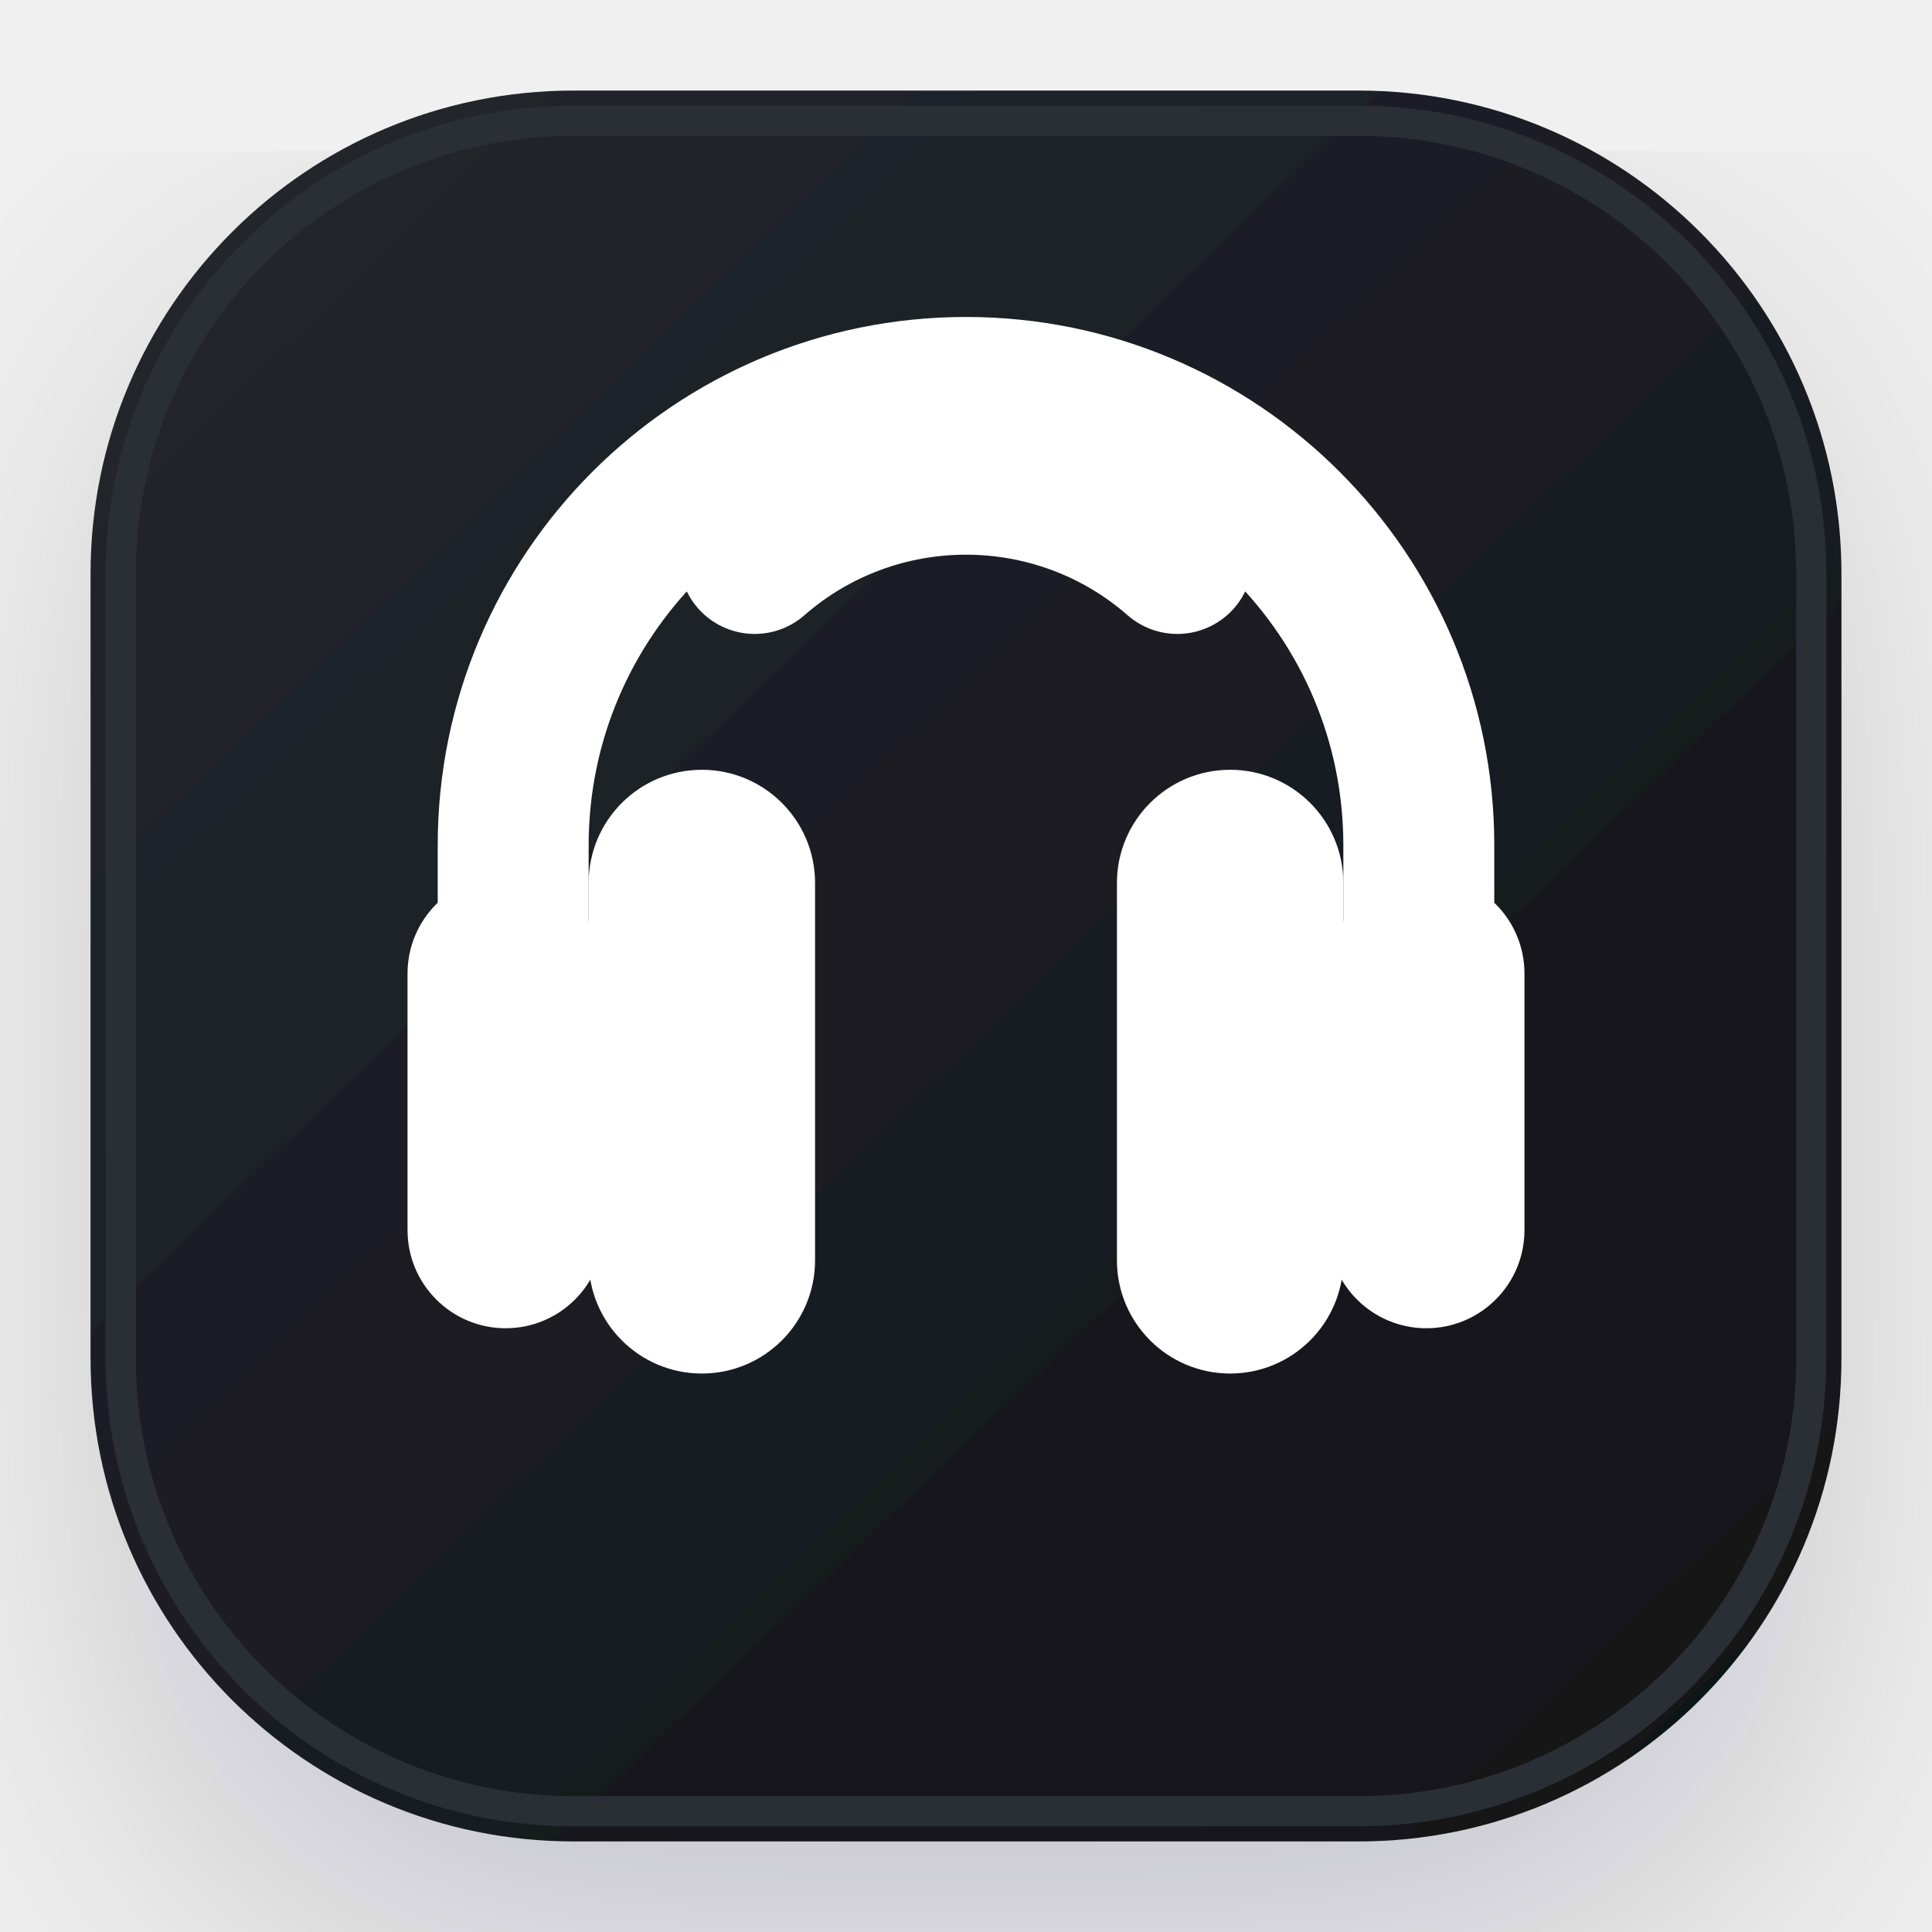
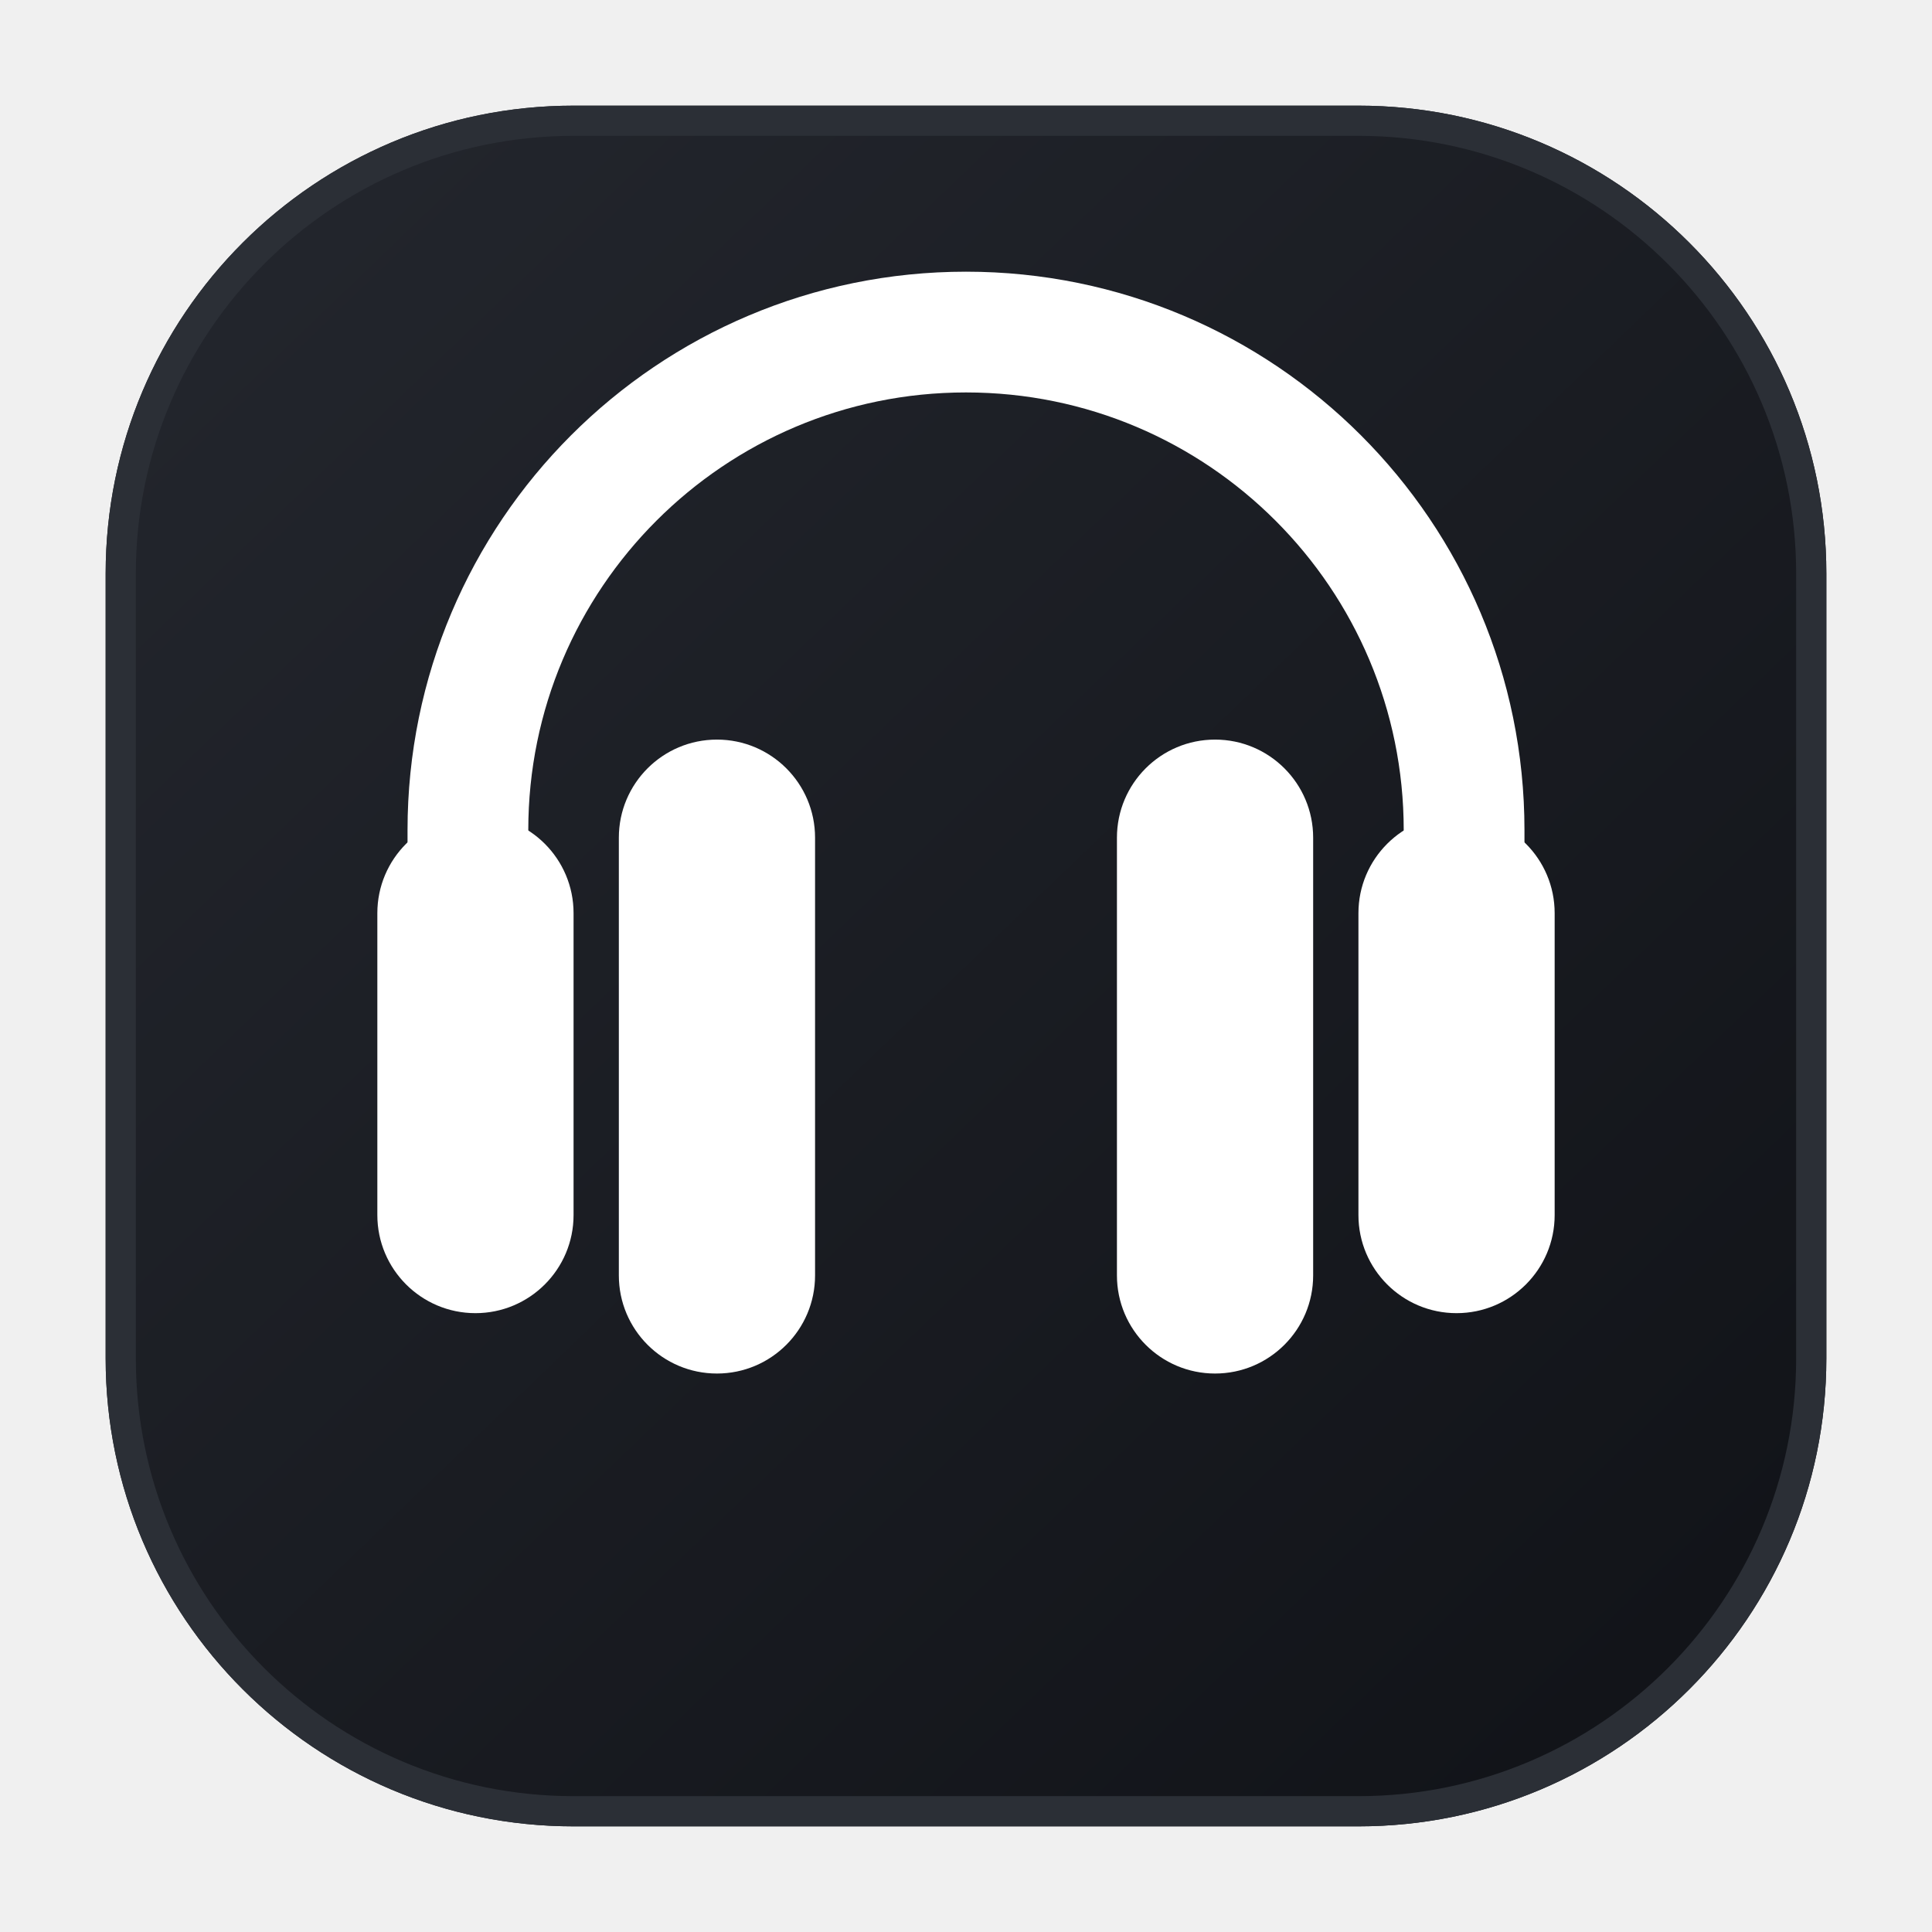
<svg xmlns="http://www.w3.org/2000/svg" width="128" height="128" viewBox="0 0 128 128" fill="none">
  <defs>
    <linearGradient id="panel" x1="14" y1="12" x2="114" y2="116" gradientUnits="userSpaceOnUse">
      <stop offset="0" stop-color="#23262d" />
      <stop offset="1" stop-color="#111318" />
    </linearGradient>
-     <filter id="shadow" x="0" y="0" width="128" height="128" filterUnits="userSpaceOnUse">
-       <feDropShadow dx="0" dy="10" stdDeviation="12" flood-color="#111827" flood-opacity="0.18" />
-     </filter>
  </defs>
-   <g filter="url(#shadow)">
-     <rect x="6" y="6" width="116" height="116" rx="32" fill="url(#panel)" />
-     <rect x="8" y="8" width="112" height="112" rx="30" stroke="#2b2f36" stroke-width="2" />
-   </g>
-   <path d="M34 72V56c0-16.568 13.432-30 30-30s30 13.432 30 30v16" stroke="#FFFFFF" stroke-width="10" stroke-linecap="round" />
-   <rect x="27" y="58" width="13" height="30" rx="6.5" fill="#FFFFFF" />
-   <rect x="88" y="58" width="13" height="30" rx="6.5" fill="#FFFFFF" />
-   <rect x="39" y="51" width="15" height="40" rx="7.5" fill="#FFFFFF" />
-   <rect x="74" y="51" width="15" height="40" rx="7.5" fill="#FFFFFF" />
-   <path d="M50 37c8-7 20-7 28 0" stroke="#FFFFFF" stroke-width="10" stroke-linecap="round" />
+   <rect x="7" y="7" width="114" height="114" rx="31" fill="url(#panel)" />
+   <rect x="8" y="8" width="112" height="112" rx="30" stroke="#2b2f36" stroke-width="2" />
+   <path d="M31 69V55c0-18.225 14.775-33 33-33s33 14.775 33 33v14" stroke="#FFFFFF" stroke-width="8" stroke-linecap="round" />
+   <rect x="25" y="54" width="13" height="33" rx="6.5" fill="#FFFFFF" />
+   <rect x="90" y="54" width="13" height="33" rx="6.5" fill="#FFFFFF" />
+   <rect x="41" y="49" width="13" height="42" rx="6.5" fill="#FFFFFF" />
+   <rect x="74" y="49" width="13" height="42" rx="6.5" fill="#FFFFFF" />
</svg>
